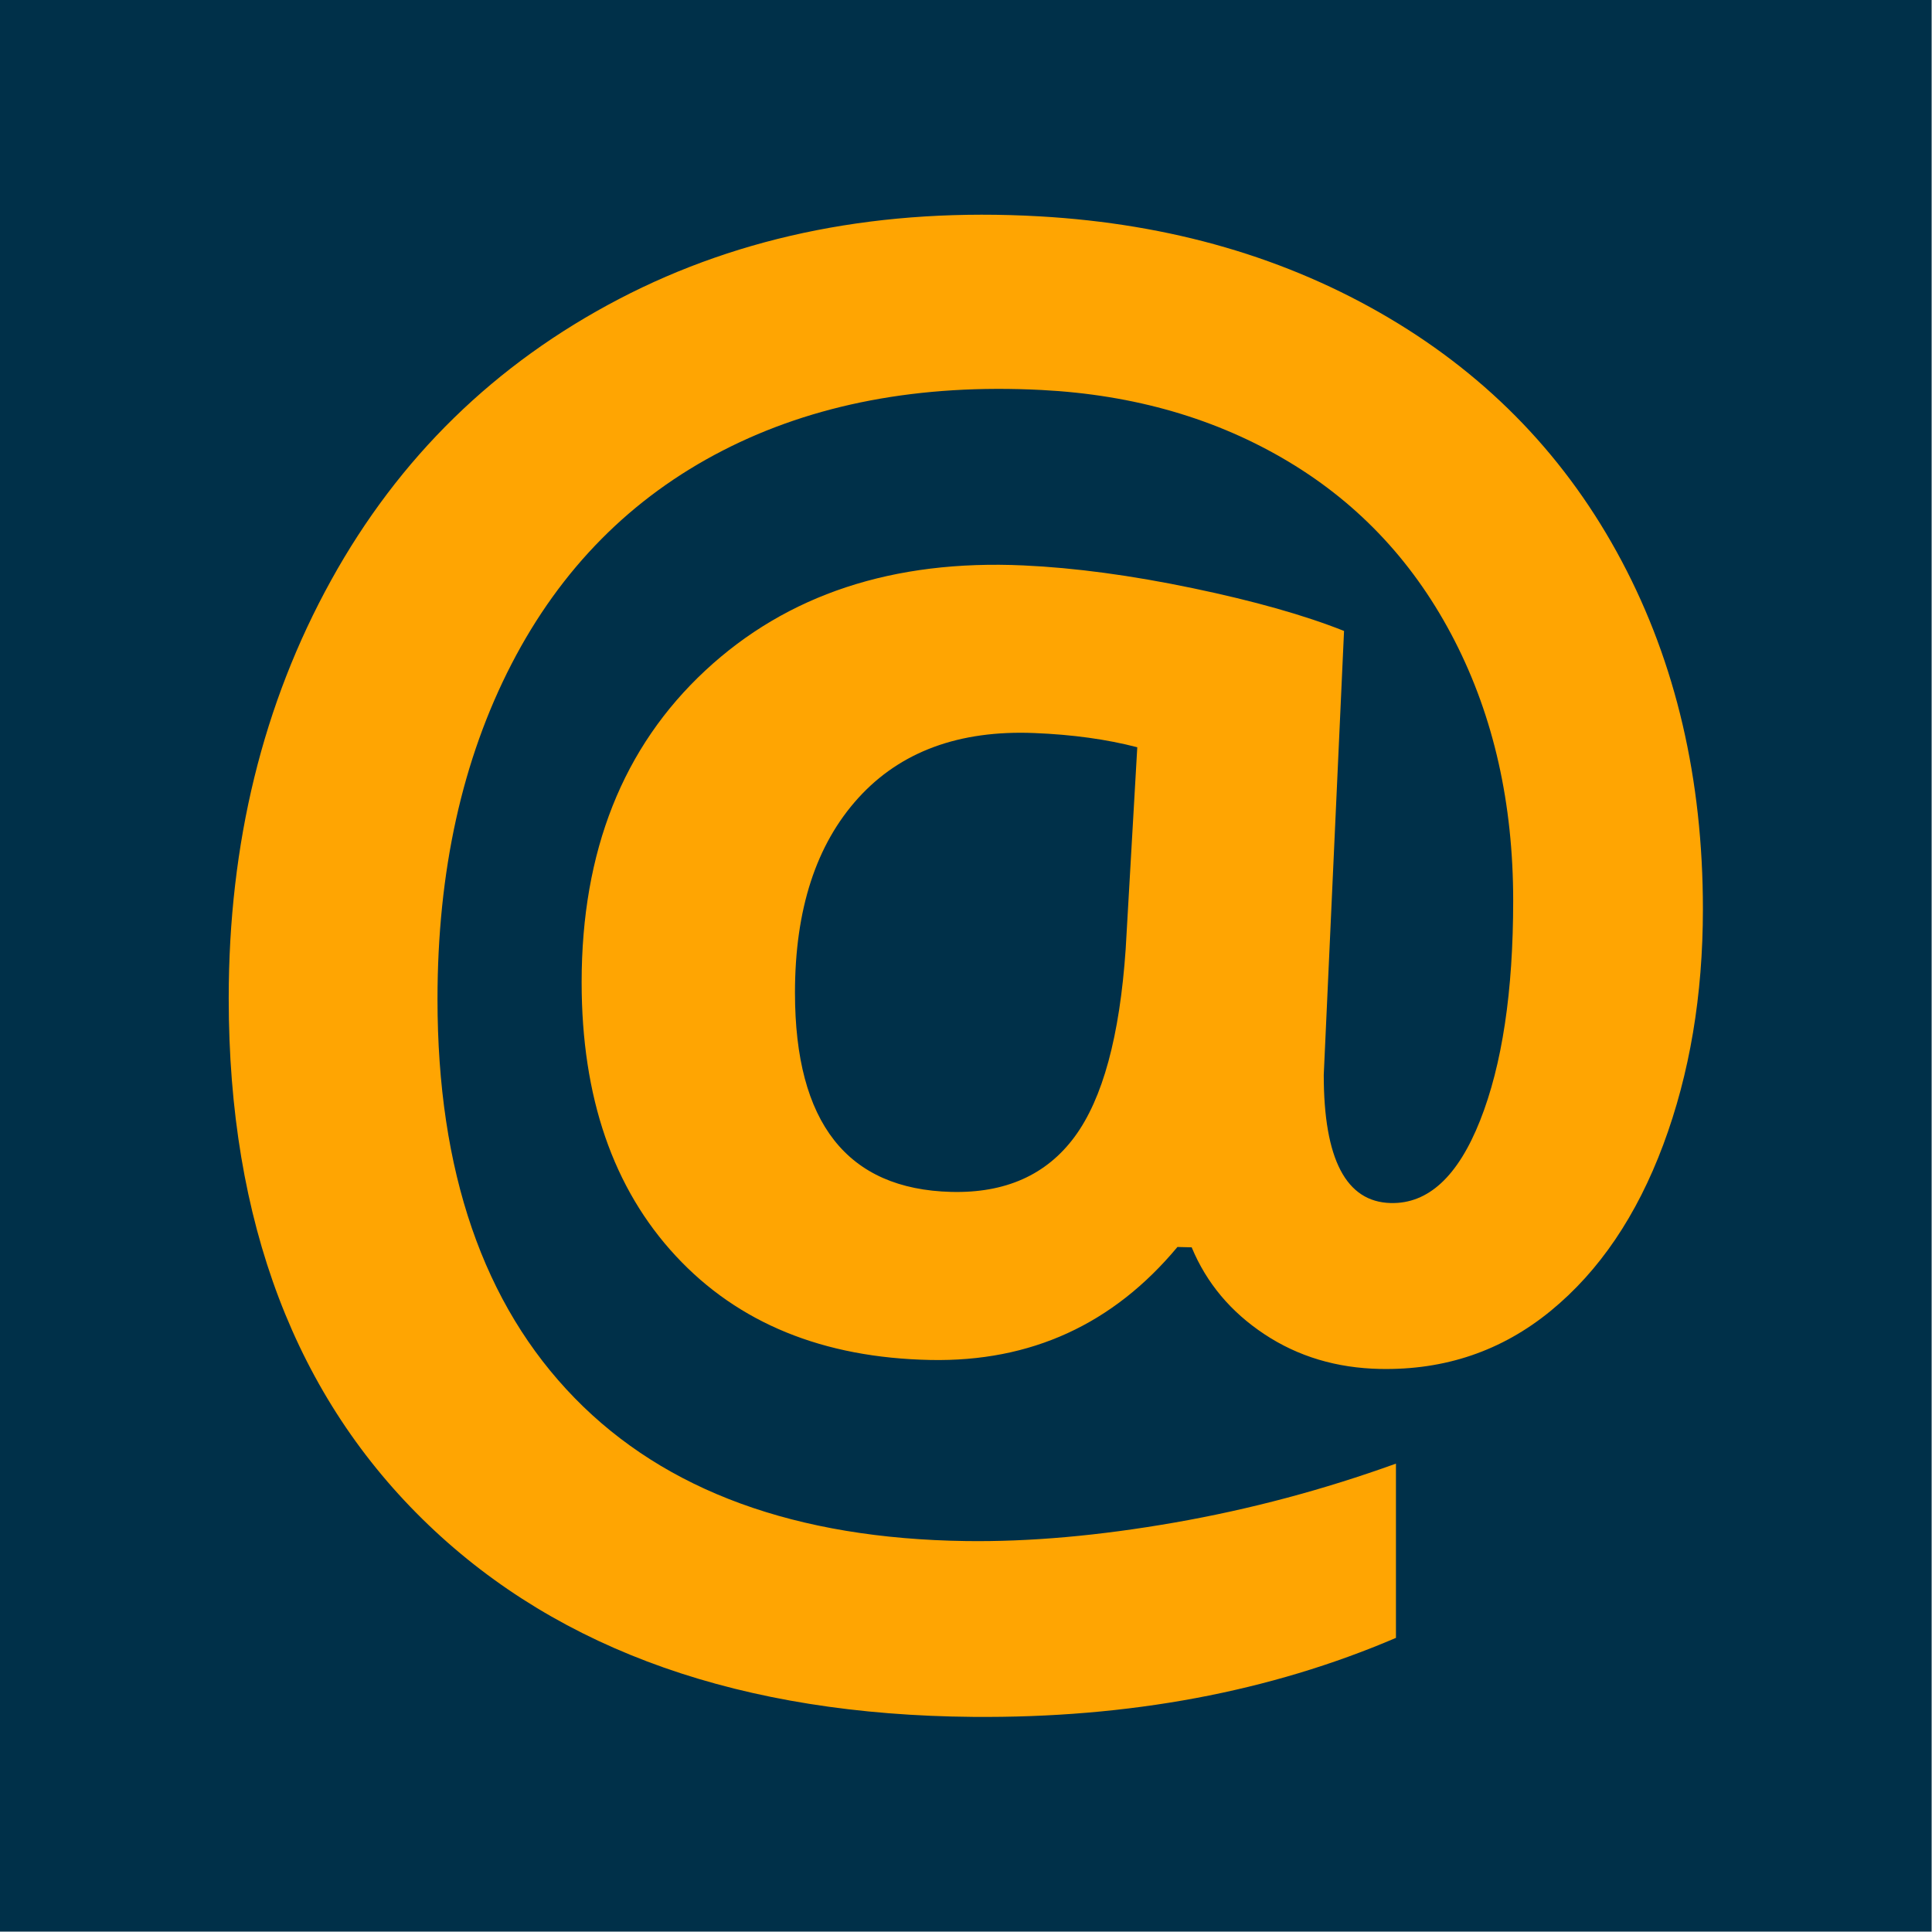
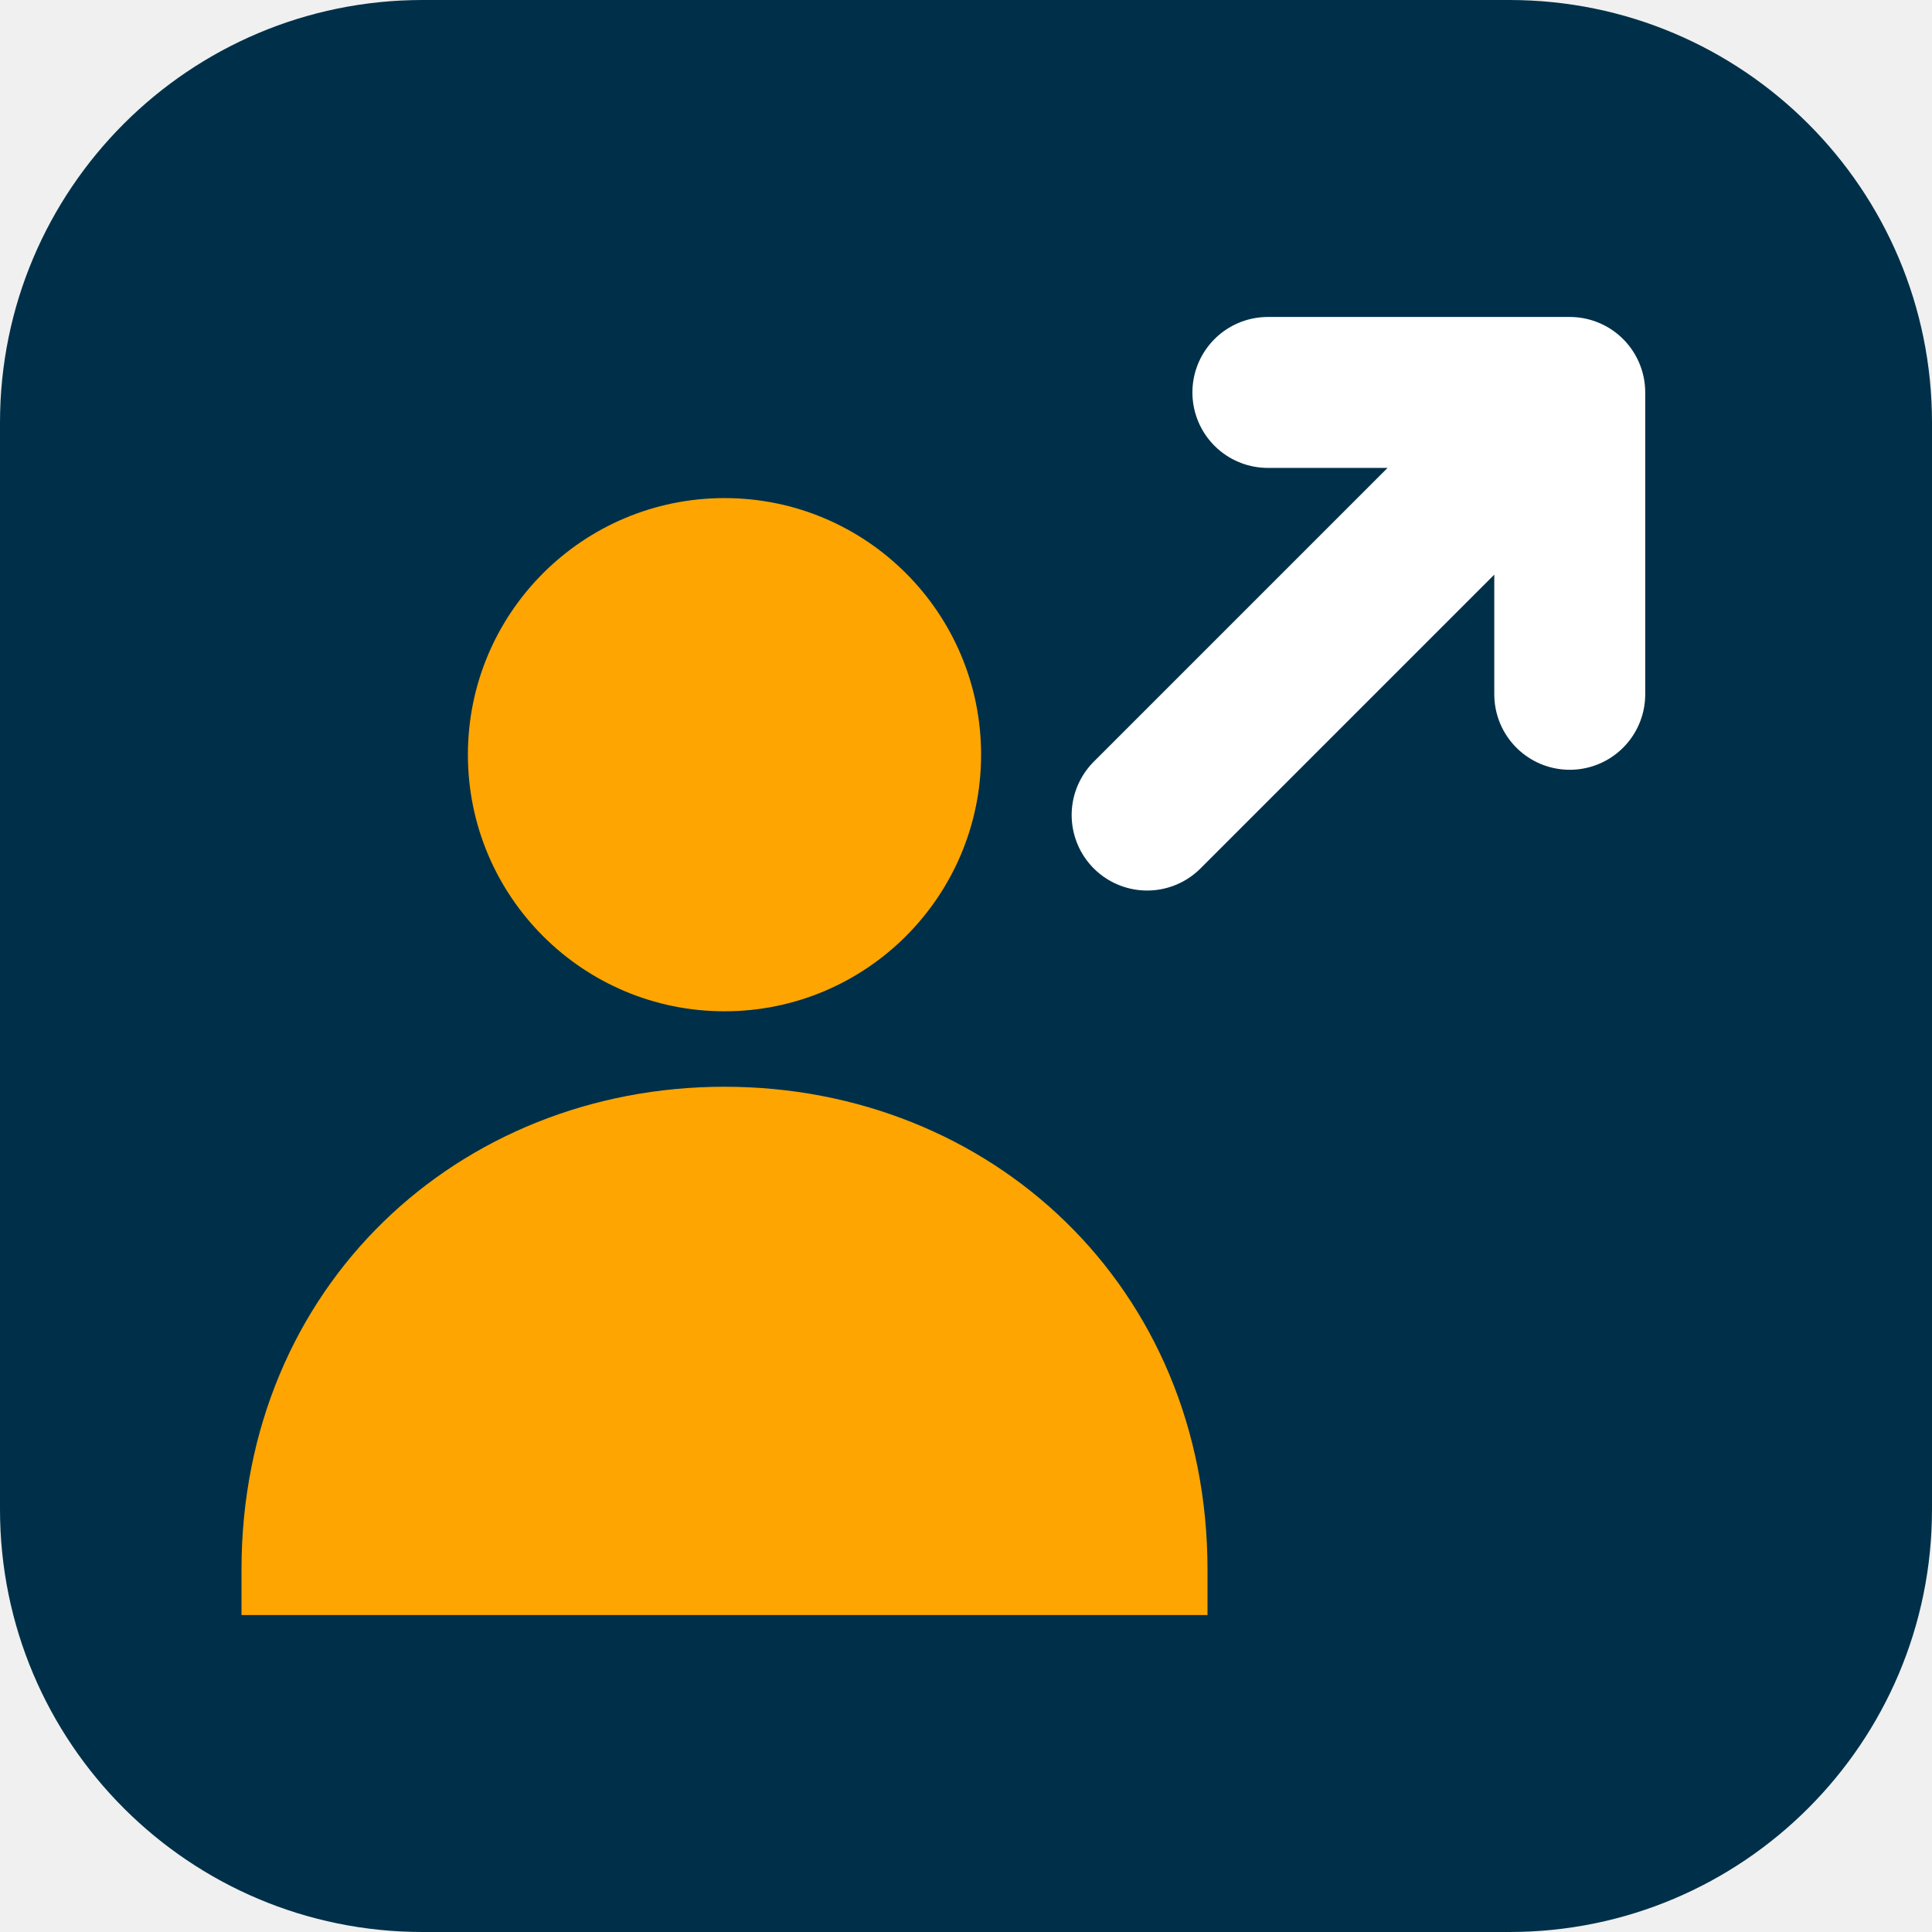
- <svg xmlns="http://www.w3.org/2000/svg" width="100%" height="100%" viewBox="0 0 1143 1143" version="1.1" xml:space="preserve" style="fill-rule:evenodd;clip-rule:evenodd;stroke-linejoin:round;stroke-miterlimit:2;">
-   <g transform="matrix(1,0,0,1,-1289,-2253.76)">
-     <g transform="matrix(0.247727,0,0,0.209758,1289,2253.76)">
-       <rect x="0" y="0" width="4613" height="5448" style="fill:rgb(0,48,73);" />
-     </g>
-     <g transform="matrix(1.20859,0,0,1.20859,-376.936,794.856)">
-       <path d="M1767.56,1693.04C1767.56,1756.76 1793.14,1789.27 1844.06,1790.56C1870.57,1791.23 1890.68,1782.23 1904.45,1763.58C1918.19,1744.97 1926.52,1714.36 1929.44,1671.72L1935.12,1572.9C1920.24,1569.02 1903.42,1566.69 1884.67,1565.94C1847.89,1564.46 1819.16,1575.04 1798.56,1597.73C1777.9,1620.49 1767.56,1652.27 1767.56,1693.04ZM2212,1652.12C2212,1694.34 2205.53,1732.77 2192.59,1767.47C2179.62,1802.22 2161.26,1829.34 2137.46,1848.82C2113.59,1868.37 2085.78,1877.85 2054,1877.22C2032.73,1876.79 2013.86,1871.15 1997.4,1860.25C1980.9,1849.34 1969,1835.15 1961.75,1817.69L1954.78,1817.52C1923.31,1855.33 1883.05,1873.81 1833.87,1872.83C1781.4,1871.79 1739.79,1854.85 1709.22,1821.92C1678.53,1788.87 1663.13,1744.17 1663.13,1687.92C1663.13,1623.77 1683.34,1572.87 1723.62,1535.38C1763.68,1498.09 1815.68,1480.98 1879.38,1483.89C1904.6,1485.04 1932.28,1488.77 1962.4,1495.06C1992.41,1501.32 2017.03,1508.29 2036.33,1515.97L2026.4,1733.28C2026.4,1774.55 2037.33,1795.46 2059.16,1796.01C2077.48,1796.47 2092.06,1783.03 2102.9,1755.7C2113.73,1728.41 2119.13,1692.5 2119.13,1647.95C2119.13,1600.45 2109.6,1558.09 2090.49,1520.79C2071.33,1483.4 2044.3,1454.21 2009.31,1433.2C1974.16,1412.11 1933.81,1400.35 1888.19,1398.01C1828.7,1394.96 1776.64,1404.81 1732.16,1427.68C1687.41,1450.7 1652.93,1485.5 1628.84,1532.1C1604.68,1578.86 1592.57,1633.6 1592.57,1696.21C1592.57,1780.51 1615.02,1845.67 1659.73,1891.48C1704.19,1937.04 1768.15,1960.3 1851.14,1961.47C1882.32,1961.91 1916.44,1958.88 1953.47,1952.4C1990.31,1945.96 2026.4,1936.33 2061.74,1923.57L2061.74,2008.87C2000.14,2035.24 1931.19,2048.19 1854.67,2047.54C1741.88,2046.59 1652.77,2015.41 1588.22,1953.64C1523.12,1891.34 1490.37,1805.27 1490.37,1695.81C1490.37,1619.87 1507.1,1551.59 1540.49,1491.18C1573.72,1431.03 1620.79,1385.13 1681.46,1353.46C1741.65,1322.05 1810.35,1308.64 1887.31,1313.02C1951.57,1316.68 2008.51,1333.3 2058.3,1362.75C2107.75,1392.01 2145.68,1431.7 2172.28,1481.82C2198.78,1531.78 2212,1588.5 2212,1652.12Z" style="fill:rgb(255,165,2);fill-rule:nonzero;" />
-     </g>
-   </g>
+ <svg xmlns="http://www.w3.org/2000/svg" viewBox="0 0 64 64">
+   <rect width="64" height="64" rx="14" fill="#003049" />
+   <circle cx="24" cy="25" r="8.5" fill="#ffa502" />
+   <path d="M8 52c0-9.4 7.2-16 16-16s16 6.6 16 16v1.5H8z" fill="#ffa502" />
+   <path d="M38 27 52 13M42 13h10v10" fill="none" stroke="#ffffff" stroke-width="5" stroke-linecap="round" stroke-linejoin="round" />
</svg>
